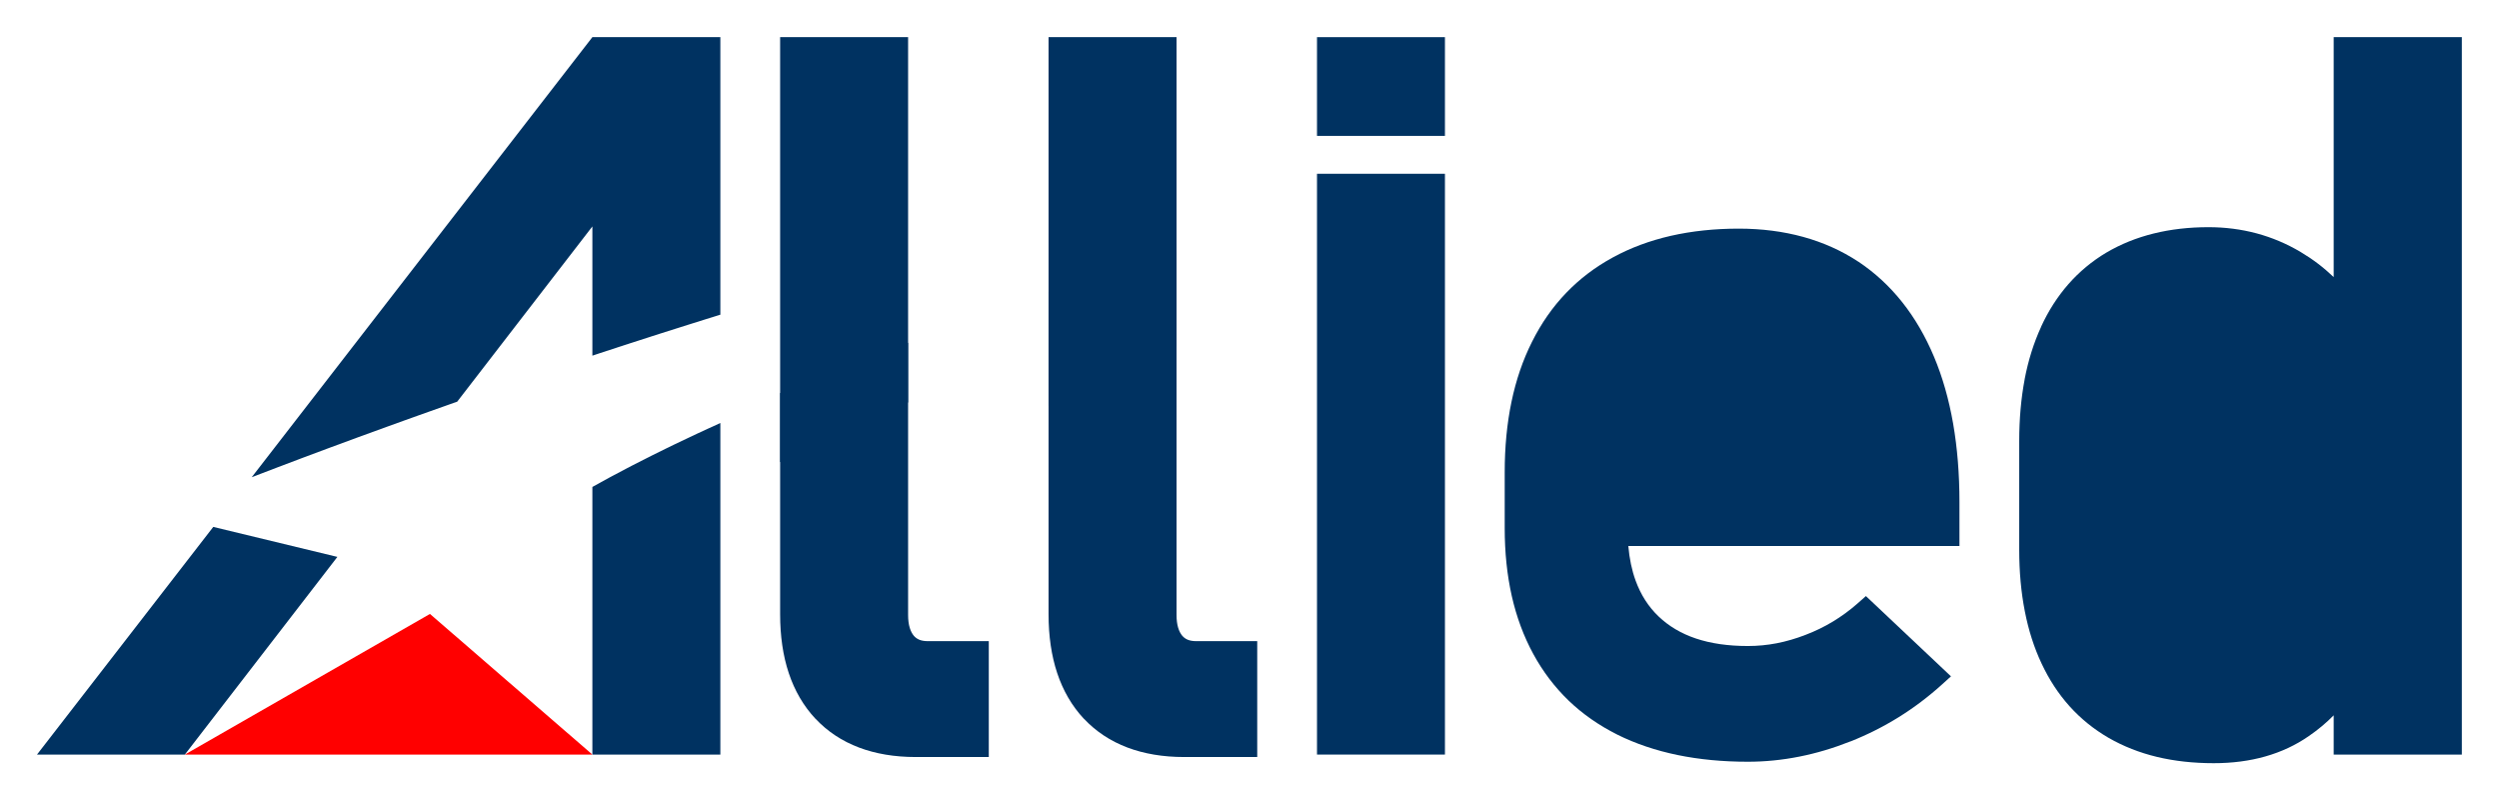
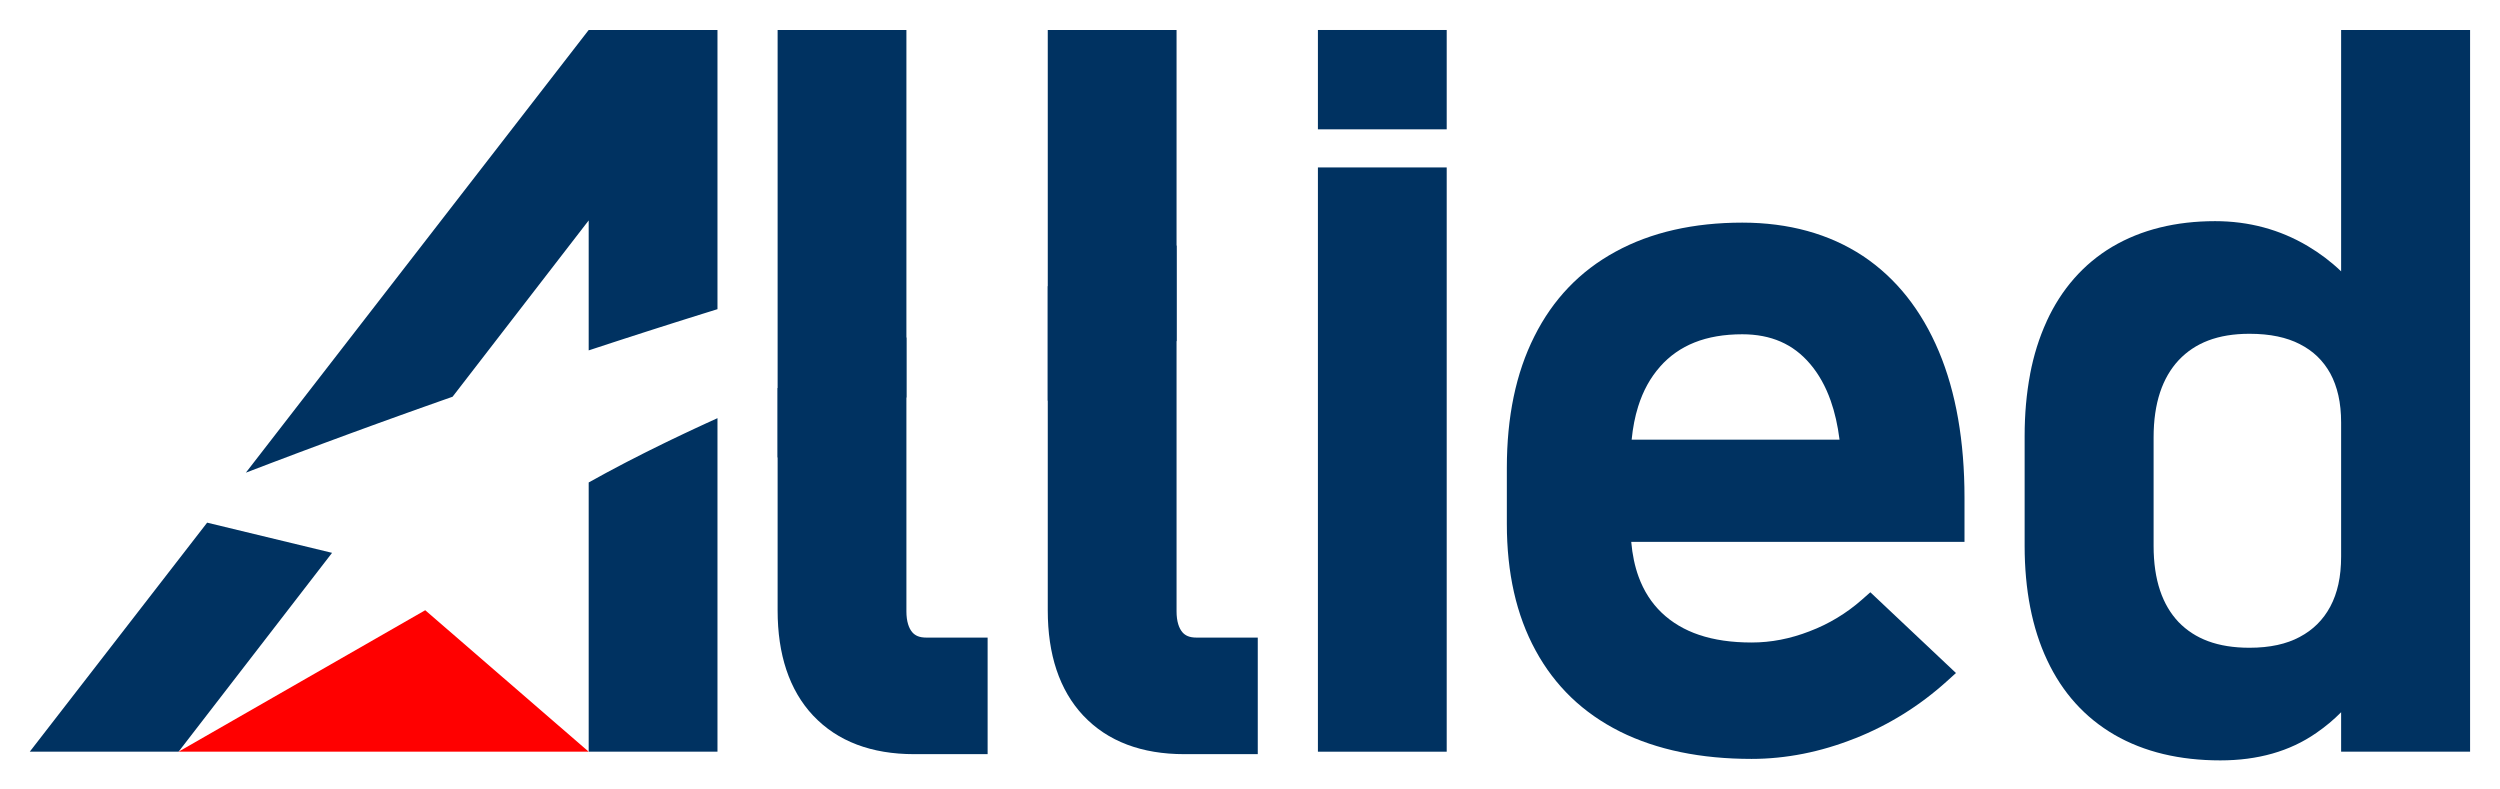
- <svg xmlns="http://www.w3.org/2000/svg" viewBox="84.6 190.4 672.7 215.4" height="44" aria-label="Allied Restoration Company" role="img">
-   <path fill="#003261" d="M 555.10 395.37 C 548.33 395.37 542.01 394.76 536.17 393.56 C 530.28 392.34 524.86 390.51 519.95 388.07 L 519.94 388.06 C 514.97 385.57 510.61 382.52 506.85 378.91 C 503.08 375.27 499.90 371.08 497.33 366.35 C 494.76 361.62 492.83 356.43 491.55 350.77 C 490.28 345.14 489.65 339.06 489.65 332.53 L 489.65 317.49 C 489.65 310.70 490.25 304.38 491.47 298.54 C 492.69 292.66 494.54 287.26 497.01 282.35 C 501.98 272.42 509.23 264.86 518.76 259.67 C 523.48 257.09 528.70 255.15 534.39 253.85 C 540.05 252.57 546.13 251.92 552.63 251.92 C 558.83 251.92 564.63 252.67 570.01 254.15 C 575.42 255.64 580.37 257.87 584.86 260.83 L 584.89 260.84 C 589.35 263.82 593.27 267.45 596.66 271.72 C 600.04 275.98 602.89 280.87 605.21 286.39 C 607.50 291.83 609.21 297.83 610.36 304.39 C 611.49 310.92 612.06 317.95 612.06 325.47 L 612.06 337.31 L 522.92 337.31 C 523.22 340.74 523.87 343.85 524.89 346.64 C 526.28 350.45 528.34 353.67 531.07 356.27 C 533.82 358.90 537.16 360.88 541.09 362.20 C 545.10 363.55 549.77 364.23 555.10 364.23 C 557.73 364.23 560.32 363.98 562.87 363.49 C 565.45 362.99 568.04 362.23 570.63 361.23 L 570.65 361.22 C 573.21 360.25 575.65 359.06 577.96 357.67 C 580.32 356.24 582.52 354.63 584.55 352.85 L 586.88 350.79 L 609.78 372.39 L 607.36 374.58 C 603.71 377.88 599.83 380.81 595.72 383.37 C 591.59 385.93 587.26 388.11 582.72 389.91 L 582.71 389.90 C 578.14 391.71 573.55 393.08 568.96 393.99 C 564.33 394.91 559.70 395.37 555.10 395.37 L 555.10 395.37 Z" />chr(10) <path fill="#003261" d="M 523.03 309.99 L 578.64 309.99 C 578.16 306.14 577.37 302.66 576.28 299.57 C 574.92 295.71 573.07 292.42 570.75 289.70 L 570.74 289.69 C 568.51 287.05 565.89 285.07 562.91 283.77 C 559.91 282.45 556.48 281.79 552.63 281.79 C 547.78 281.79 543.51 282.52 539.84 283.98 C 536.26 285.41 533.18 287.56 530.64 290.44 L 530.64 290.45 C 528.04 293.37 526.08 296.92 524.77 301.10 C 523.93 303.79 523.35 306.76 523.03 309.99 Z" />chr(10) <path fill="#003261" d="M 716.11 200.40 L 747.30 200.40 L 747.30 393.44 L 712.80 393.44 L 712.80 382.88 C 710.83 384.89 708.60 386.75 706.13 388.45 C 702.60 390.90 698.69 392.73 694.38 393.95 C 690.12 395.16 685.50 395.76 680.50 395.76 C 675.05 395.76 669.97 395.20 665.28 394.08 C 660.53 392.94 656.17 391.22 652.21 388.94 L 652.19 388.93 C 648.22 386.62 644.73 383.80 641.71 380.45 C 638.72 377.12 636.20 373.29 634.17 368.95 C 632.16 364.69 630.65 359.99 629.65 354.85 C 628.65 349.74 628.15 344.26 628.15 338.40 L 628.15 309.02 C 628.15 303.14 628.64 297.63 629.61 292.49 L 629.60 292.49 C 630.57 287.39 632.05 282.68 634.03 278.37 L 634.01 278.37 C 635.99 274.04 638.45 270.22 641.37 266.88 C 644.33 263.51 647.75 260.67 651.60 258.37 L 651.61 258.37 C 655.48 256.09 659.73 254.37 664.35 253.23 C 668.92 252.10 673.84 251.53 679.10 251.53 C 683.60 251.53 687.92 252.09 692.07 253.20 C 696.19 254.31 700.14 255.97 703.89 258.20 C 707.13 260.12 710.10 262.37 712.80 264.96 L 712.80 200.40 L 716.11 200.40 L 716.11 200.40 Z" />chr(10) <path fill="#003261" d="M 712.80 341.25 L 712.80 305.38 C 712.80 302.76 712.56 300.34 712.07 298.14 C 711.58 295.99 710.87 294.03 709.92 292.29 C 708.97 290.56 707.82 289.04 706.45 287.73 C 705.11 286.44 703.55 285.34 701.77 284.44 L 701.76 284.42 C 699.99 283.51 697.99 282.82 695.79 282.36 C 693.55 281.89 691.04 281.66 688.28 281.66 C 684.08 281.66 680.41 282.26 677.26 283.46 C 674.19 284.63 671.56 286.38 669.37 288.70 C 667.17 291.06 665.50 293.93 664.38 297.31 C 663.22 300.78 662.65 304.81 662.65 309.37 L 662.65 338.40 C 662.65 342.93 663.22 346.91 664.38 350.34 C 665.50 353.66 667.15 356.47 669.33 358.77 C 671.53 361.04 674.16 362.74 677.23 363.88 C 680.40 365.05 684.08 365.64 688.28 365.64 C 691.01 365.64 693.51 365.39 695.76 364.90 C 697.96 364.42 699.95 363.70 701.71 362.76 L 701.72 362.75 C 703.51 361.81 705.08 360.66 706.43 359.32 C 707.79 357.97 708.95 356.40 709.90 354.63 C 710.87 352.83 711.59 350.82 712.07 348.63 C 712.56 346.41 712.80 343.95 712.80 341.25 Z" />chr(10) <path fill="#003261" d="M 175.42 340.25 L 134.36 393.44 L 94.56 393.44 L 142.01 332.18 L 142.01 332.18 L 175.42 340.25 Z" />chr(10) <path fill="#003261" d="M 278.51 393.44 L 244.06 393.44 L 244.06 342.43 L 244.06 321.43 C 245.50 320.62 246.96 319.82 248.45 319.01 L 249.14 318.64 C 250.56 317.88 252.01 317.11 253.49 316.34 L 254.56 315.78 C 255.94 315.07 257.35 314.35 258.78 313.63 L 260.25 312.89 C 261.51 312.26 262.79 311.63 264.08 311.00 L 266.18 309.98 C 267.31 309.44 268.45 308.89 269.61 308.35 C 270.55 307.90 271.49 307.46 272.44 307.01 C 273.42 306.56 274.40 306.10 275.39 305.65 C 276.42 305.18 277.46 304.70 278.51 304.23 L 278.51 332.93 L 278.51 393.44 L 278.51 393.44 Z" />chr(10) <path fill="#003261" d="M 244.06 286.10 L 244.59 285.93 L 245.12 285.75 L 245.64 285.58 L 246.17 285.40 C 247.58 284.94 248.99 284.48 250.41 284.02 L 250.94 283.84 L 251.47 283.67 L 252.01 283.50 L 252.54 283.32 L 253.07 283.15 L 253.61 282.98 L 254.14 282.80 C 255.74 282.28 257.35 281.77 258.96 281.25 L 259.49 281.08 L 260.03 280.90 L 261.65 280.39 L 262.19 280.21 L 262.72 280.04 L 266.51 278.84 L 267.05 278.67 L 267.59 278.50 L 269.77 277.81 L 270.31 277.64 L 270.85 277.47 L 274.67 276.27 L 274.67 276.27 L 275.22 276.10 L 275.77 275.93 L 276.32 275.76 L 276.86 275.59 L 277.96 275.25 L 278.51 275.08 L 278.51 262.64 L 278.51 228.62 L 278.51 200.40 L 247.37 200.40 L 244.06 200.40 L 152.36 318.81 C 154.54 317.97 156.74 317.13 158.96 316.29 L 159.19 316.20 L 159.29 316.16 C 161.41 315.36 163.55 314.55 165.69 313.74 L 166.54 313.42 C 168.58 312.66 170.63 311.89 172.70 311.12 L 173.67 310.76 C 175.62 310.04 177.57 309.32 179.54 308.60 L 181.07 308.03 C 182.83 307.39 184.60 306.74 186.38 306.10 L 188.69 305.26 C 190.24 304.70 191.80 304.13 193.37 303.57 L 195.97 302.64 L 196.86 302.32 L 200.15 301.15 L 204.04 299.77 L 204.94 299.45 L 205.84 299.13 L 206.75 298.81 L 207.66 298.50 L 207.66 298.50 L 244.06 251.33 L 244.06 276.89 L 244.06 286.10 Z" />chr(10) <path fill="#003261" d="M 473.56 393.44 L 439.12 393.44 L 439.12 237.16 L 473.56 237.16 L 473.56 393.44 L 473.56 393.44 Z" />chr(10) <path fill="#003261" d="M 439.12 226.97 L 439.12 200.40 L 442.43 200.40 L 473.56 200.40 L 473.56 226.97 L 439.12 226.97 Z" />chr(10) <path fill="#003261" d="M 401.31 277.08 L 401.31 288.41 L 401.31 329.71 L 401.31 355.90 C 401.31 357.22 401.46 358.37 401.75 359.33 C 402.02 360.21 402.39 360.92 402.85 361.47 C 403.25 361.94 403.74 362.29 404.31 362.53 C 404.93 362.79 405.70 362.92 406.62 362.92 L 423.03 362.92 L 423.03 394.10 L 403.36 394.10 C 397.67 394.10 392.58 393.24 388.10 391.55 C 383.52 389.82 379.61 387.23 376.37 383.79 L 376.35 383.79 C 373.16 380.37 370.77 376.27 369.18 371.50 C 367.63 366.84 366.86 361.56 366.86 355.64 L 366.86 335.08 L 366.86 326.39 L 366.86 295.71 L 366.86 289.65 L 366.86 271.00 L 366.86 268.94 C 378.06 265.23 389.57 261.59 401.31 258.04 L 401.31 259.69 L 401.31 277.08 Z" />chr(10) <path fill="#003261" d="M 329.05 355.90 C 329.05 357.22 329.20 358.37 329.49 359.33 C 329.76 360.21 330.13 360.92 330.59 361.47 C 330.99 361.94 331.48 362.29 332.05 362.53 C 332.68 362.79 333.45 362.92 334.36 362.92 L 350.77 362.92 L 350.77 394.10 L 331.10 394.10 C 325.41 394.10 320.32 393.24 315.84 391.55 C 311.26 389.82 307.35 387.23 304.11 383.79 L 304.10 383.79 C 300.90 380.37 298.51 376.27 296.92 371.50 C 295.37 366.84 294.60 361.56 294.60 355.64 L 294.60 337.99 L 294.60 320.34 L 294.60 315.39 L 294.60 297.90 L 294.60 296.17 C 305.47 291.63 316.99 287.11 329.05 282.64 L 329.05 284.88 L 329.05 305.36 L 329.05 306.73 L 329.05 326.39 L 329.05 335.08 L 329.05 355.90 Z" />chr(10) <path fill="#ff0000" d="M 244.06 393.44 L 134.36 393.44 L 200.34 355.60 L 244.06 393.44 Z" />chr(10) <path fill="#003261" d="M 366.86 299.57 L 366.86 240.19 L 366.86 219.86 L 366.86 200.40 L 401.31 200.40 L 401.31 225.07 L 401.31 283.58 C 389.64 288.76 378.14 294.10 366.86 299.57 Z" />chr(10) <path fill="#003261" d="M 294.60 314.76 L 294.60 236.98 L 294.60 200.40 L 329.05 200.40 L 329.05 216.44 L 329.05 233.21 L 329.05 298.68 C 317.14 303.96 305.63 309.33 294.60 314.76 Z" />
+ <svg xmlns="http://www.w3.org/2000/svg" viewBox="86.6 192.1 668.7 211.0" role="img" aria-label="Allied Restoration Company">
+   <path fill="#003261" fill-rule="evenodd" d="M 555.099 395.092 C 548.325 395.092 542.013 394.488 536.174 393.285 C 530.277 392.069 524.860 390.236 519.950 387.799 L 519.936 387.788 C 514.973 385.299 510.605 382.247 506.849 378.635 C 503.076 374.994 499.898 370.807 497.332 366.071 C 494.755 361.346 492.828 356.156 491.551 350.498 C 490.283 344.868 489.651 338.786 489.651 332.250 L 489.651 317.210 C 489.651 310.421 490.255 304.104 491.469 298.261 C 492.692 292.383 494.538 286.985 497.013 282.072 C 501.976 272.143 509.225 264.584 518.762 259.398 C 523.485 256.817 528.701 254.873 534.394 253.579 C 540.046 252.294 546.130 251.648 552.628 251.648 C 558.834 251.648 564.633 252.396 570.013 253.877 C 575.420 255.365 580.370 257.596 584.861 260.552 L 584.889 260.564 C 589.347 263.541 593.275 267.172 596.664 271.447 C 600.038 275.702 602.887 280.595 605.210 286.115 C 607.497 291.551 609.211 297.556 610.356 304.110 C 611.495 310.641 612.063 317.675 612.063 325.191 L 612.063 337.031 L 522.924 337.031 C 523.217 340.466 523.875 343.579 524.890 346.367 C 526.281 350.178 528.345 353.392 531.067 355.991 C 533.820 358.620 537.161 360.600 541.086 361.923 C 545.099 363.277 549.772 363.957 555.099 363.957 C 557.730 363.957 560.320 363.707 562.866 363.213 C 565.453 362.711 568.043 361.956 570.626 360.956 L 570.652 360.943 C 573.209 359.974 575.649 358.784 577.962 357.390 C 580.323 355.969 582.523 354.358 584.547 352.574 L 586.880 350.519 L 609.781 372.118 L 607.358 374.308 C 603.707 377.606 599.825 380.535 595.716 383.090 C 591.595 385.652 587.260 387.835 582.716 389.631 L 582.711 389.621 C 578.144 391.435 573.554 392.803 568.960 393.712 C 564.326 394.630 559.701 395.092 555.099 395.092 M 523.032 309.711 L 578.643 309.711 C 578.158 305.861 577.371 302.387 576.278 299.294 C 574.916 295.435 573.072 292.142 570.753 289.422 L 570.739 289.411 C 568.505 286.773 565.894 284.799 562.910 283.490 C 559.905 282.173 556.476 281.513 552.628 281.513 C 547.778 281.513 543.513 282.241 539.844 283.705 C 536.256 285.137 533.183 287.288 530.642 290.161 L 530.642 290.173 C 528.043 293.091 526.084 296.644 524.772 300.828 C 523.929 303.518 523.347 306.480 523.032 309.711 Z" />
+   <path fill="#003261" fill-rule="evenodd" d="M 716.113 200.121 L 747.298 200.121 L 747.298 393.163 L 712.803 393.163 L 712.803 382.609 C 710.827 384.615 708.604 386.470 706.132 388.170 C 702.600 390.620 698.686 392.458 694.383 393.677 C 690.125 394.884 685.498 395.488 680.499 395.488 C 675.045 395.488 669.971 394.920 665.284 393.800 C 660.533 392.663 656.172 390.946 652.209 388.667 L 652.195 388.655 C 648.225 386.347 644.728 383.520 641.711 380.170 C 638.721 376.846 636.201 373.014 634.168 368.673 C 632.163 364.417 630.654 359.712 629.648 354.571 C 628.651 349.467 628.150 343.982 628.150 338.127 L 628.150 308.745 C 628.150 302.863 628.638 297.351 629.614 292.217 L 629.601 292.215 C 630.570 287.115 632.047 282.404 634.026 278.096 L 634.015 278.091 C 635.991 273.768 638.447 269.940 641.372 266.608 C 644.333 263.231 647.746 260.395 651.597 258.098 L 651.610 258.098 C 655.477 255.817 659.726 254.097 664.349 252.954 C 668.920 251.825 673.840 251.254 679.101 251.254 C 683.598 251.254 687.922 251.811 692.067 252.923 C 696.194 254.032 700.137 255.699 703.886 257.923 C 707.129 259.848 710.103 262.099 712.803 264.680 L 712.803 200.121 L 716.113 200.121 M 712.803 340.977 L 712.803 305.105 C 712.803 302.482 712.560 300.064 712.067 297.868 C 711.579 295.711 710.865 293.753 709.920 292.010 C 708.968 290.289 707.815 288.768 706.455 287.457 C 705.115 286.164 703.552 285.063 701.775 284.162 L 701.763 284.149 C 699.985 283.237 697.989 282.547 695.788 282.087 C 693.546 281.617 691.041 281.381 688.283 281.381 C 684.084 281.381 680.412 281.984 677.257 283.183 C 674.186 284.353 671.560 286.102 669.369 288.423 C 667.166 290.786 665.501 293.657 664.380 297.030 C 663.224 300.507 662.645 304.534 662.645 309.097 L 662.645 338.127 C 662.645 342.655 663.224 346.632 664.378 350.063 C 665.497 353.383 667.146 356.191 669.326 358.494 C 671.526 360.762 674.156 362.469 677.232 363.606 C 680.397 364.775 684.078 365.361 688.283 365.361 C 691.013 365.361 693.507 365.113 695.762 364.622 C 697.960 364.141 699.947 363.429 701.712 362.485 L 701.724 362.473 C 703.508 361.530 705.078 360.384 706.429 359.046 C 707.793 357.693 708.952 356.128 709.902 354.358 C 710.868 352.550 711.589 350.548 712.073 348.356 C 712.560 346.132 712.803 343.673 712.803 340.977 Z" />
+   <path fill="#003261" fill-rule="evenodd" d="M 175.420 339.976 L 134.361 393.163 L 94.561 393.163 L 142.006 331.900 L 142.010 331.900 L 175.420 339.976 Z" />
+   <path fill="#003261" fill-rule="evenodd" d="M 278.511 393.163 L 244.062 393.163 L 244.062 342.152 L 244.062 321.151 C 245.497 320.347 246.959 319.543 248.450 318.737 L 249.135 318.368 C 250.562 317.600 252.014 316.832 253.489 316.062 L 254.556 315.508 C 255.945 314.790 257.353 314.070 258.783 313.350 L 260.252 312.615 C 261.511 311.986 262.787 311.357 264.076 310.728 L 266.184 309.705 C 267.313 309.161 268.455 308.616 269.607 308.071 C 270.546 307.626 271.492 307.181 272.445 306.737 C 273.419 306.284 274.400 305.828 275.388 305.375 C 276.420 304.900 277.461 304.425 278.511 303.950 L 278.511 332.650 L 278.511 393.163 M 244.062 285.824 L 244.062 276.617 L 244.062 251.059 L 207.655 298.220 L 207.655 298.220 L 206.748 298.539 L 205.843 298.857 L 204.939 299.176 L 204.036 299.494 L 200.147 300.872 L 196.861 302.043 L 195.970 302.361 L 193.373 303.293 C 191.804 303.856 190.242 304.420 188.686 304.983 L 186.380 305.820 C 184.602 306.467 182.830 307.113 181.068 307.759 L 179.540 308.320 C 177.574 309.042 175.618 309.764 173.674 310.486 L 172.697 310.849 C 170.633 311.616 168.581 312.382 166.543 313.147 L 165.694 313.466 C 163.545 314.273 161.411 315.080 159.292 315.885 L 159.192 315.922 L 158.956 316.012 C 156.741 316.853 154.543 317.692 152.360 318.531 L 244.062 200.121 L 247.372 200.121 L 278.511 200.121 L 278.511 228.342 L 278.511 262.362 L 278.511 274.800 L 277.961 274.970 L 276.865 275.312 L 276.316 275.482 L 275.769 275.652 L 275.221 275.823 L 274.673 275.994 L 274.668 275.995 L 270.854 277.191 L 270.309 277.362 L 269.766 277.534 L 267.593 278.220 L 267.050 278.391 L 266.509 278.563 L 262.725 279.766 L 262.185 279.939 L 261.646 280.111 L 260.033 280.628 L 259.495 280.800 L 258.958 280.973 C 257.347 281.491 255.741 282.009 254.139 282.528 L 253.606 282.701 L 253.073 282.875 L 252.539 283.047 L 252.007 283.221 L 251.475 283.393 L 250.944 283.567 L 250.411 283.740 C 248.994 284.202 247.582 284.664 246.173 285.129 L 245.644 285.302 L 245.116 285.477 L 244.589 285.651 L 244.062 285.824 Z" />
+   <path fill="#003261" fill-rule="evenodd" d="M 473.564 393.163 L 439.115 393.163 L 439.115 236.886 L 473.564 236.886 L 473.564 393.163 M 439.115 226.693 L 439.115 200.121 L 442.426 200.121 L 473.564 200.121 L 473.564 226.693 L 439.115 226.693 Z" />
+   <path fill="#003261" fill-rule="evenodd" d="M 401.306 276.808 L 401.306 288.134 L 401.306 329.431 L 401.306 355.624 C 401.306 356.948 401.458 358.091 401.749 359.051 C 402.017 359.931 402.390 360.646 402.852 361.191 C 403.250 361.660 403.736 362.013 404.309 362.252 C 404.934 362.511 405.704 362.642 406.619 362.642 L 423.028 362.642 L 423.028 393.821 L 403.357 393.821 C 397.668 393.821 392.581 392.968 388.096 391.276 C 383.520 389.549 379.612 386.956 376.367 383.510 L 376.355 383.510 C 373.159 380.091 370.765 375.996 369.179 371.223 C 367.631 366.568 366.856 361.281 366.856 355.362 L 366.856 334.806 L 366.856 326.111 L 366.856 295.436 L 366.856 289.378 L 366.856 270.726 L 366.856 268.661 C 378.063 264.953 389.574 261.316 401.306 257.766 L 401.306 259.416 L 401.306 276.808 Z" />
+   <path fill="#003261" fill-rule="evenodd" d="M 329.047 355.624 C 329.047 356.948 329.199 358.091 329.491 359.051 C 329.759 359.931 330.131 360.646 330.594 361.191 C 330.993 361.660 331.478 362.013 332.052 362.252 C 332.677 362.511 333.446 362.642 334.361 362.642 L 350.769 362.642 L 350.769 393.821 L 331.097 393.821 C 325.409 393.821 320.323 392.968 315.837 391.276 C 311.263 389.549 307.354 386.956 304.109 383.510 L 304.097 383.510 C 300.901 380.091 298.507 375.996 296.921 371.223 C 295.372 366.568 294.598 361.281 294.598 355.362 L 294.598 337.713 L 294.598 320.064 L 294.598 315.118 L 294.598 297.622 L 294.598 295.894 C 305.470 291.352 316.989 286.831 329.047 282.365 L 329.047 284.602 L 329.047 305.082 L 329.047 306.451 L 329.047 326.111 L 329.047 334.806 L 329.047 355.624 Z" />
+   <path fill="#ff0000" fill-rule="evenodd" d="M 244.062 393.163 L 134.359 393.163 L 200.339 355.322 L 244.062 393.163 Z" />
+   <path fill="#003261" fill-rule="evenodd" d="M 366.856 299.295 L 366.856 239.910 L 366.856 219.581 L 366.856 200.121 L 401.306 200.121 L 401.306 224.799 L 401.306 283.303 C 389.642 288.487 378.137 293.827 366.856 299.295 Z" />
+   <path fill="#003261" fill-rule="evenodd" d="M 294.598 314.483 L 294.598 236.700 L 294.598 200.121 L 329.047 200.121 L 329.047 216.168 L 329.047 232.932 L 329.047 298.406 C 317.144 303.686 305.628 309.057 294.598 314.483 Z" />
</svg>
